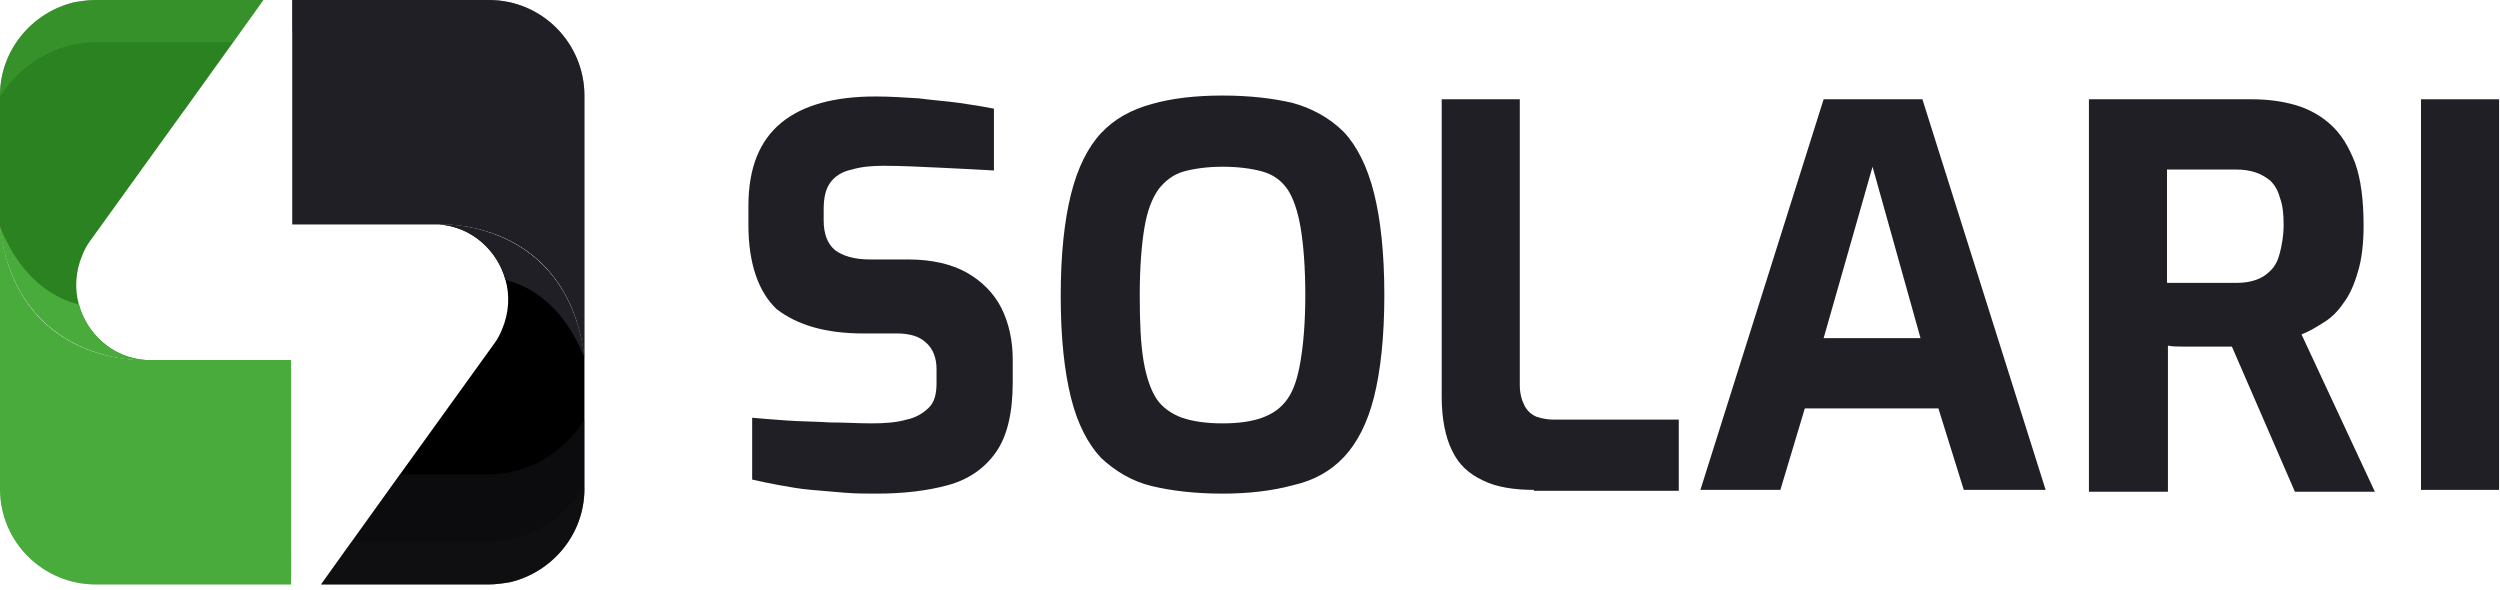
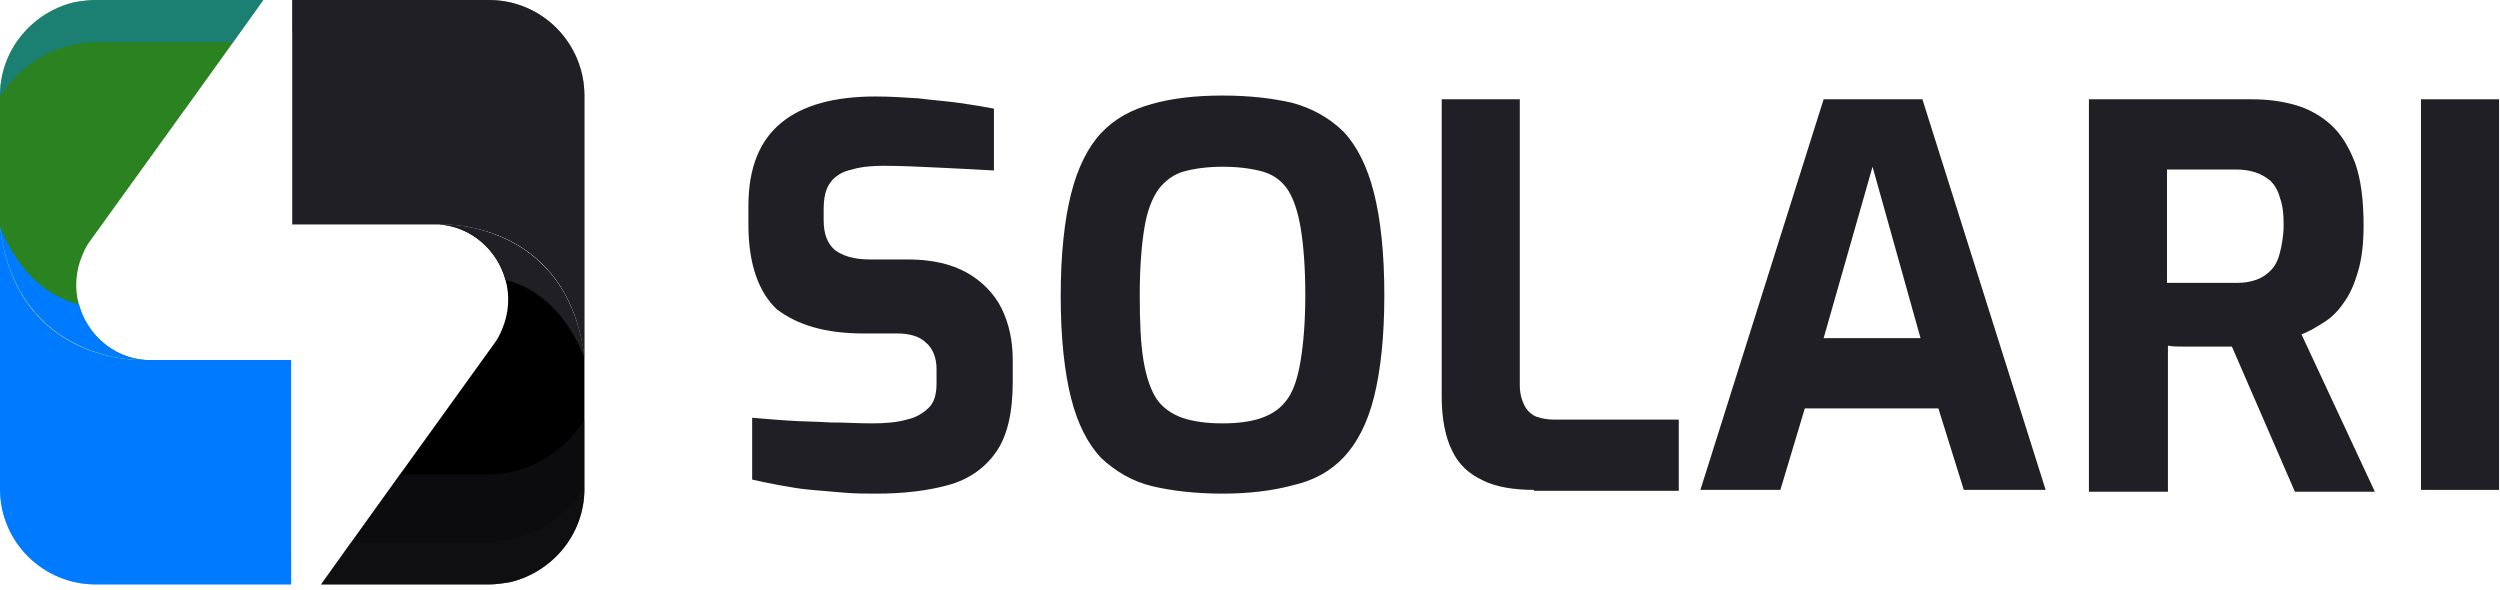
<svg xmlns="http://www.w3.org/2000/svg" width="157" height="37" viewBox="0 0 157 37" fill="none">
  <path d="M36.702 6.001V22.468C36.493 20.723 36.004 19.328 35.376 18.281C32.795 13.885 27.771 14.095 27.561 14.095C27.422 14.095 27.352 14.095 27.213 14.095H18.351V0H30.701C34.051 0 36.702 2.721 36.702 6.001Z" fill="#1F1F25" />
  <path d="M36.702 22.468V30.701C36.702 33.562 34.679 35.934 32.027 36.562C31.608 36.632 31.12 36.702 30.701 36.702H20.165L25.119 29.794L29.794 23.305L31.05 21.561C31.26 21.282 31.399 21.003 31.539 20.654C31.957 19.677 32.027 18.56 31.748 17.584C31.26 15.769 29.655 14.234 27.561 14.095C27.771 14.095 35.586 13.816 36.702 22.468Z" fill="black" />
  <path d="M36.702 22.468C35.376 19.119 33.213 17.932 31.748 17.584C31.259 15.769 29.654 14.234 27.561 14.095C27.771 14.095 35.586 13.816 36.702 22.468Z" fill="#1F1F25" />
  <g opacity="0.55">
    <path opacity="0.67" d="M36.702 26.375V30.702C36.702 33.562 34.679 35.935 32.027 36.563C31.608 36.633 31.12 36.702 30.701 36.702H20.165L22.049 34.051L25.119 29.794H30.632C32.795 29.794 34.748 28.818 36.144 27.143L36.702 26.375Z" fill="#1F1F25" />
    <path opacity="0.67" d="M36.702 30.632C36.702 33.562 34.679 35.935 32.027 36.563C31.608 36.633 31.12 36.702 30.701 36.702H20.165L22.049 34.051H30.562C32.725 34.051 34.679 33.074 36.074 31.399L36.702 30.632Z" fill="#1F1F25" />
  </g>
  <path opacity="0.43" d="M36.702 6.001V22.468C36.493 20.723 36.004 19.328 35.376 18.281V7.815C35.376 4.535 32.725 1.954 29.515 1.954H18.351V0H30.701C34.051 0 36.702 2.721 36.702 6.001Z" fill="#1F1F25" />
-   <path d="M0 30.701V14.234C0.209 15.979 0.698 17.374 1.326 18.421C3.907 22.817 8.931 22.607 9.141 22.607C9.28 22.607 9.35 22.607 9.489 22.607H18.281V36.702H6.001C2.721 36.702 0 34.051 0 30.701Z" fill="#4AAB3D" />
+   <path d="M0 30.701V14.234C0.209 15.979 0.698 17.374 1.326 18.421C3.907 22.817 8.931 22.607 9.141 22.607C9.28 22.607 9.35 22.607 9.489 22.607H18.281V36.702H6.001C2.721 36.702 0 34.051 0 30.701Z" fill="#007BFF " />
  <path d="M0 14.234V6.001C0 3.14 2.023 0.768 4.675 0.14C5.094 0.07 5.582 0 6.001 0H16.537L11.583 6.908L6.908 13.397L5.652 15.141C5.442 15.42 5.303 15.7 5.163 16.048C4.745 17.025 4.675 18.142 4.954 19.119C5.442 20.933 7.047 22.468 9.141 22.607C8.931 22.607 1.116 22.886 0 14.234Z" fill="#2B8220" />
-   <path d="M0 14.234C1.326 17.584 3.489 18.77 4.954 19.119C5.442 20.933 7.047 22.468 9.141 22.607C8.931 22.607 1.116 22.887 0 14.234Z" fill="#4AAB3D" />
+   <path d="M0 14.234C1.326 17.584 3.489 18.77 4.954 19.119C5.442 20.933 7.047 22.468 9.141 22.607C8.931 22.607 1.116 22.887 0 14.234Z" fill="#007BFF " />
  <g opacity="0.55">
    <path opacity="0.67" d="M0 10.327V6.001C0 3.14 2.023 0.768 4.675 0.14C5.094 0.07 5.582 0 6.001 0H16.537L14.653 2.651L11.583 6.908H6.07C3.907 6.908 1.954 7.885 0.558 9.559L0 10.327Z" fill="#2B8220" />
-     <path opacity="0.67" d="M0 6.07C0 3.14 2.023 0.768 4.675 0.14C5.094 0.07 5.582 0 6.001 0H16.537L14.653 2.651H6.07C3.907 2.651 1.954 3.628 0.558 5.303L0 6.07Z" fill="#4AAB3D" />
+     <path opacity="0.67" d="M0 6.07C0 3.14 2.023 0.768 4.675 0.14C5.094 0.07 5.582 0 6.001 0H16.537L14.653 2.651H6.07C3.907 2.651 1.954 3.628 0.558 5.303L0 6.07Z" fill="#007BFF " />
  </g>
-   <path opacity="0.43" d="M0 30.701V14.234C0.209 15.979 0.698 17.374 1.326 18.421V28.887C1.326 32.167 3.977 34.748 7.187 34.748H18.281V36.702H6.001C2.721 36.702 0 34.051 0 30.701Z" fill="#4AAB3D" />
+   <path opacity="0.43" d="M0 30.701V14.234C0.209 15.979 0.698 17.374 1.326 18.421V28.887C1.326 32.167 3.977 34.748 7.187 34.748H18.281V36.702H6.001C2.721 36.702 0 34.051 0 30.701Z" fill="#007BFF " />
  <path d="M55.034 31C54.385 31 53.735 31 53.026 30.941C52.376 30.882 51.667 30.823 50.958 30.765C50.249 30.706 49.599 30.588 48.95 30.47C48.3 30.353 47.768 30.235 47.236 30.117V26.235C47.886 26.294 48.654 26.353 49.481 26.412C50.308 26.47 51.194 26.47 52.14 26.529C53.026 26.529 53.912 26.588 54.739 26.588C55.566 26.588 56.334 26.529 56.925 26.353C57.516 26.235 57.988 25.941 58.343 25.588C58.697 25.235 58.815 24.706 58.815 24.059V23.176C58.815 22.47 58.579 21.882 58.165 21.529C57.752 21.117 57.102 20.941 56.334 20.941H54.207C51.844 20.941 50.072 20.412 48.772 19.412C47.65 18.353 47 16.588 47 14.117V12.941C47 10.529 47.709 8.823 49.068 7.706C50.426 6.588 52.435 6.059 54.975 6.059C55.861 6.059 56.807 6.117 57.693 6.176C58.579 6.294 59.465 6.353 60.292 6.47C61.119 6.588 61.828 6.706 62.419 6.823V10.706C61.415 10.647 60.233 10.588 58.992 10.529C57.752 10.47 56.57 10.412 55.507 10.412C54.739 10.412 54.089 10.47 53.498 10.647C52.908 10.764 52.435 11.059 52.14 11.47C51.844 11.882 51.726 12.412 51.726 13.176V13.823C51.726 14.706 51.962 15.294 52.435 15.706C52.908 16.059 53.617 16.294 54.621 16.294H57.043C58.52 16.294 59.761 16.588 60.706 17.117C61.651 17.647 62.419 18.412 62.892 19.353C63.364 20.294 63.6 21.412 63.6 22.588V24C63.6 25.941 63.246 27.412 62.537 28.412C61.828 29.412 60.824 30.117 59.524 30.47C58.224 30.823 56.748 31 55.034 31Z" fill="#1F1F25" />
  <path d="M76.774 31C75.061 31 73.584 30.823 72.344 30.529C71.103 30.235 70.04 29.588 69.154 28.765C68.326 27.882 67.677 26.647 67.263 25C66.85 23.353 66.613 21.235 66.613 18.588C66.613 15.941 66.85 13.823 67.263 12.177C67.677 10.529 68.326 9.235 69.154 8.353C69.981 7.471 71.044 6.882 72.344 6.529C73.584 6.176 75.061 6 76.774 6C78.488 6 79.965 6.176 81.205 6.471C82.446 6.824 83.509 7.412 84.395 8.294C85.222 9.176 85.872 10.471 86.286 12.118C86.699 13.765 86.936 15.882 86.936 18.529C86.936 21.177 86.699 23.294 86.286 24.941C85.872 26.588 85.222 27.823 84.395 28.706C83.568 29.588 82.505 30.177 81.205 30.471C79.905 30.823 78.428 31 76.774 31ZM76.774 26.588C77.779 26.588 78.606 26.471 79.256 26.235C79.905 26 80.437 25.647 80.851 25.059C81.264 24.471 81.501 23.706 81.678 22.647C81.855 21.588 81.973 20.235 81.973 18.529C81.973 16.765 81.855 15.353 81.678 14.294C81.501 13.235 81.205 12.412 80.851 11.882C80.437 11.294 79.905 10.941 79.256 10.765C78.606 10.588 77.779 10.471 76.774 10.471C75.829 10.471 75.002 10.588 74.352 10.765C73.702 10.941 73.171 11.353 72.757 11.882C72.344 12.471 72.048 13.235 71.871 14.294C71.694 15.353 71.576 16.765 71.576 18.529C71.576 20.235 71.635 21.588 71.812 22.647C71.989 23.706 72.285 24.529 72.639 25.059C72.993 25.588 73.584 26 74.234 26.235C74.943 26.471 75.77 26.588 76.774 26.588Z" fill="#1F1F25" />
  <path d="M96.329 30.765C95.088 30.765 93.966 30.588 93.139 30.177C92.252 29.765 91.603 29.177 91.189 28.294C90.776 27.471 90.539 26.294 90.539 24.941V6.235H95.443V24.177C95.443 24.706 95.561 25.118 95.738 25.471C95.915 25.824 96.211 26.059 96.506 26.177C96.861 26.294 97.215 26.353 97.629 26.353H105.427V30.824H96.329V30.765Z" fill="#1F1F25" />
  <path d="M106.785 30.765L114.524 6.235H120.727L128.466 30.765H123.327L121.731 25.647H113.343L111.807 30.765H106.785ZM114.524 21.235H120.609L117.596 10.471L114.524 21.235Z" fill="#1F1F25" />
  <path d="M131.184 30.765V6.235H141.404C142.408 6.235 143.294 6.353 144.121 6.588C144.948 6.824 145.716 7.235 146.366 7.824C147.016 8.412 147.489 9.177 147.902 10.235C148.257 11.235 148.434 12.53 148.434 14.177C148.434 15.294 148.316 16.294 148.079 17.059C147.843 17.882 147.548 18.529 147.193 19C146.839 19.529 146.425 19.941 145.953 20.235C145.48 20.529 145.007 20.824 144.535 21L149.143 30.882H144.121L140.163 21.765C139.868 21.765 139.572 21.765 139.218 21.765C138.864 21.765 138.509 21.765 138.155 21.765C137.8 21.765 137.446 21.765 137.091 21.765C136.737 21.765 136.441 21.765 136.146 21.706V30.882H131.184V30.765ZM136.087 17.765H140.459C140.931 17.765 141.286 17.706 141.64 17.588C141.995 17.471 142.29 17.294 142.585 17C142.881 16.706 143.058 16.353 143.176 15.882C143.294 15.412 143.412 14.824 143.412 14.118C143.412 13.412 143.353 12.882 143.176 12.412C143.058 11.941 142.822 11.588 142.585 11.353C142.29 11.118 141.995 10.941 141.64 10.824C141.286 10.706 140.872 10.647 140.459 10.647H136.087V17.765Z" fill="#1F1F25" />
  <path d="M152.038 30.765V6.235H156.941V30.765H152.038Z" fill="#1F1F25" />
</svg>
